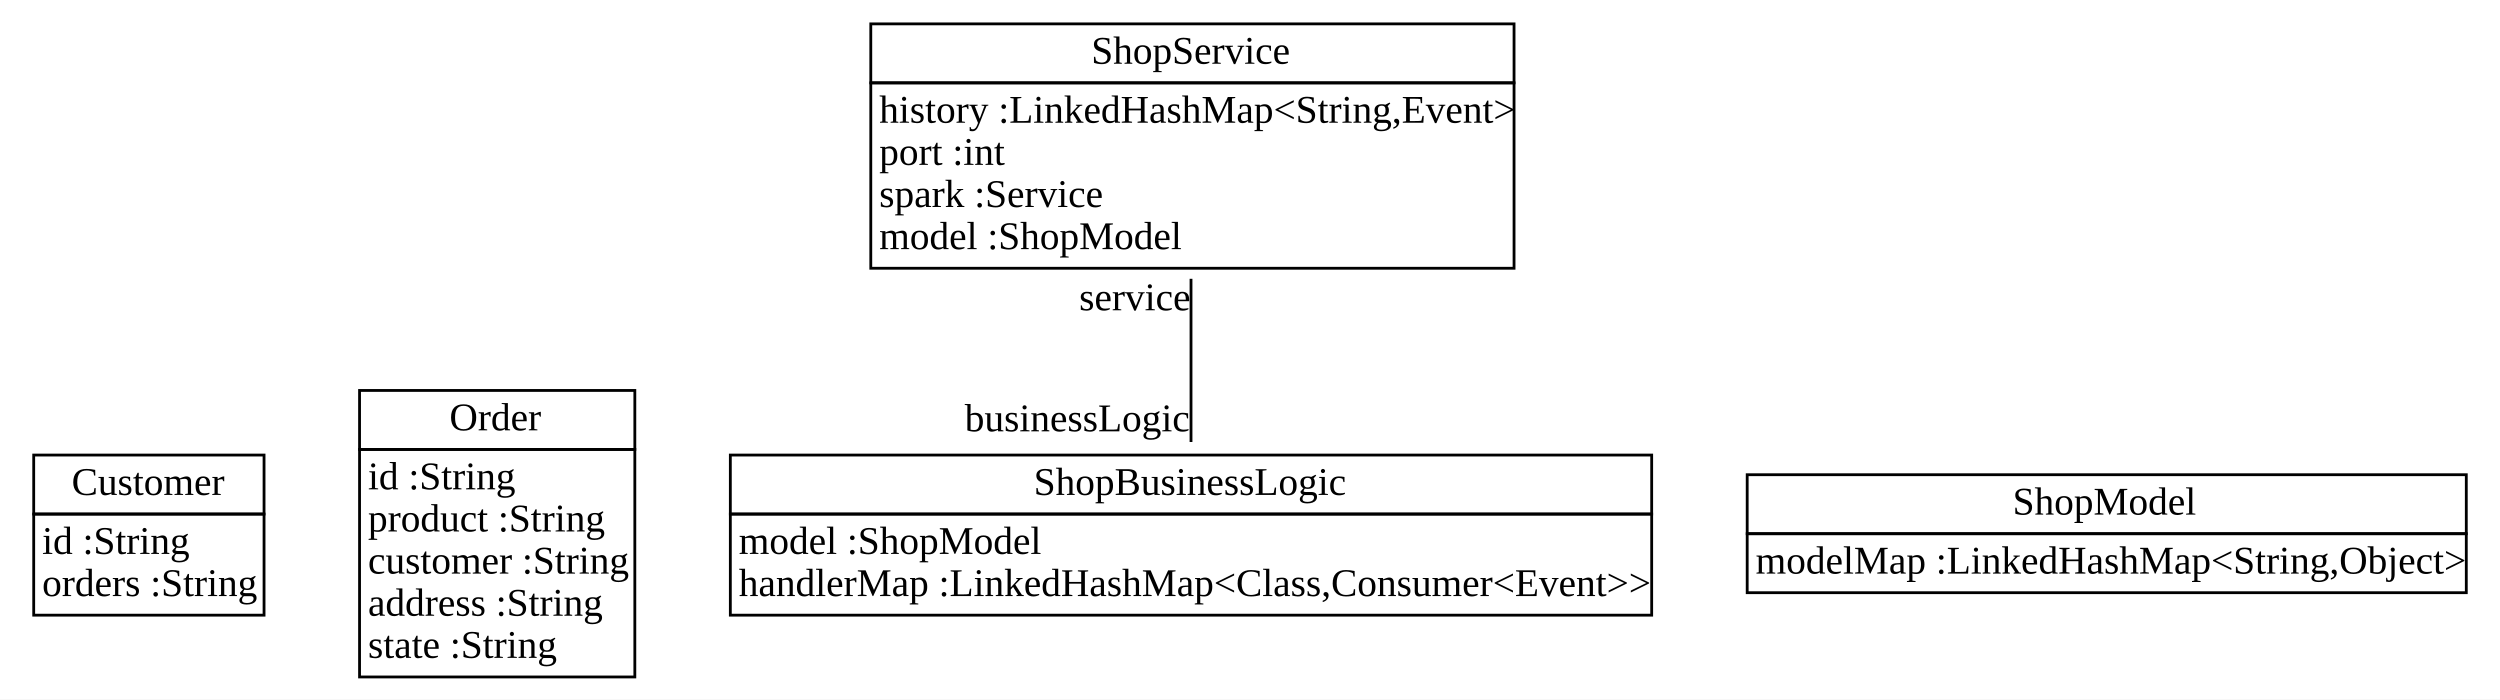
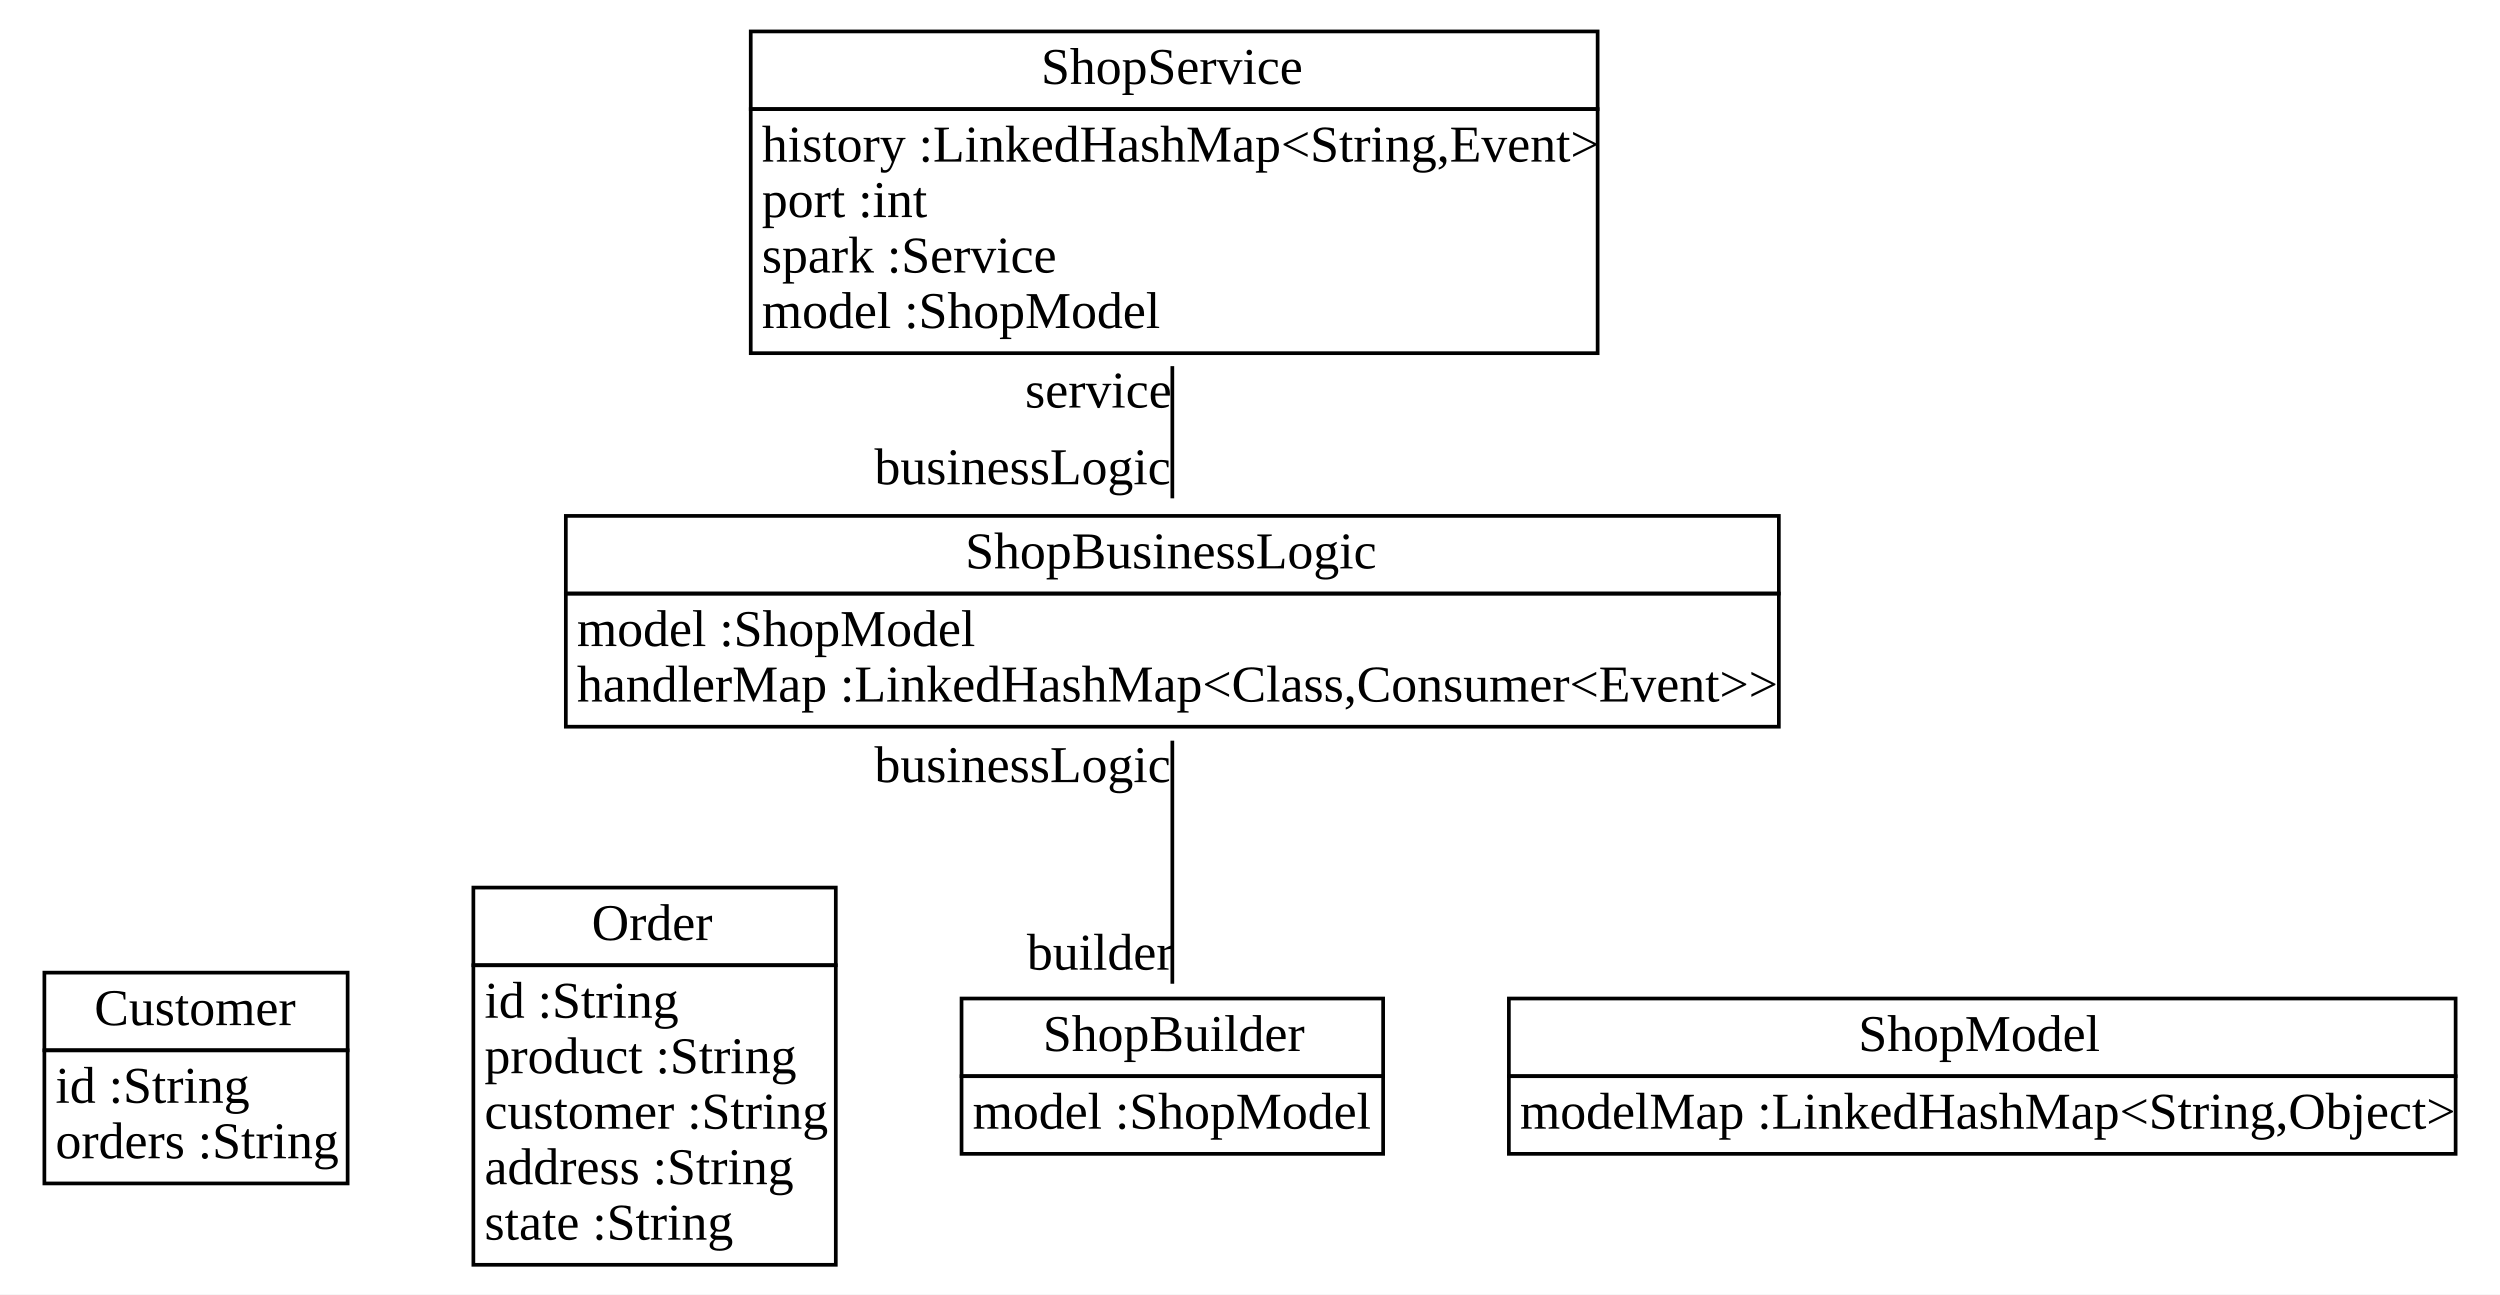
- <svg xmlns="http://www.w3.org/2000/svg" width="890px" height="249px" viewBox="0.00 0.00 890.00 249.00">
-   <g id="graph0" class="graph" transform="scale(1.0 1.0) rotate(0) translate(4 245)">
-     <polygon fill="white" stroke="none" points="-4,4 -4,-245 886,-245 886,4 -4,4" />
+ <svg xmlns="http://www.w3.org/2000/svg" width="676px" height="350px" viewBox="0.00 0.00 676.00 350.00">
+   <g id="graph0" class="graph" transform="scale(1.0 1.0) rotate(0) translate(4 346)">
+     <polygon fill="white" stroke="none" points="-4,4 -4,-346 672,-346 672,4 -4,4" />
    <g id="node1" class="node">
      <polygon fill="none" stroke="black" points="8,-62 8,-83 90,-83 90,-62 8,-62" />
      <text text-anchor="start" x="21.5" y="-68.8" font-family="Times New Roman,serif" font-size="14.00">Customer</text>
      <polygon fill="none" stroke="black" points="8,-26 8,-62 90,-62 90,-26 8,-26" />
      <text text-anchor="start" x="11" y="-47.8" font-family="Times New Roman,serif" font-size="14.00">id :String</text>
      <text text-anchor="start" x="11" y="-32.8" font-family="Times New Roman,serif" font-size="14.00">orders :String</text>
    </g>
    <g id="node2" class="node">
      <polygon fill="none" stroke="black" points="124,-85 124,-106 222,-106 222,-85 124,-85" />
      <text text-anchor="start" x="156" y="-91.8" font-family="Times New Roman,serif" font-size="14.00">Order</text>
      <polygon fill="none" stroke="black" points="124,-4 124,-85 222,-85 222,-4 124,-4" />
      <text text-anchor="start" x="127" y="-70.8" font-family="Times New Roman,serif" font-size="14.00">id :String</text>
      <text text-anchor="start" x="127" y="-55.8" font-family="Times New Roman,serif" font-size="14.00">product :String</text>
      <text text-anchor="start" x="127" y="-40.8" font-family="Times New Roman,serif" font-size="14.00">customer :String</text>
      <text text-anchor="start" x="127" y="-25.8" font-family="Times New Roman,serif" font-size="14.00">address :String</text>
      <text text-anchor="start" x="127" y="-10.8" font-family="Times New Roman,serif" font-size="14.00">state :String</text>
    </g>
    <g id="node3" class="node">
-       <polygon fill="none" stroke="black" points="256,-62 256,-83 584,-83 584,-62 256,-62" />
-       <text text-anchor="start" x="364" y="-68.8" font-family="Times New Roman,serif" font-size="14.00">ShopBusinessLogic</text>
-       <polygon fill="none" stroke="black" points="256,-26 256,-62 584,-62 584,-26 256,-26" />
-       <text text-anchor="start" x="259" y="-47.8" font-family="Times New Roman,serif" font-size="14.00">model :ShopModel</text>
-       <text text-anchor="start" x="259" y="-32.8" font-family="Times New Roman,serif" font-size="14.00">handlerMap :LinkedHashMap&lt;Class,Consumer&lt;Event&gt;&gt;</text>
+       <polygon fill="none" stroke="black" points="256,-55 256,-76 370,-76 370,-55 256,-55" />
+       <text text-anchor="start" x="278" y="-61.8" font-family="Times New Roman,serif" font-size="14.00">ShopBuilder</text>
+       <polygon fill="none" stroke="black" points="256,-34 256,-55 370,-55 370,-34 256,-34" />
+       <text text-anchor="start" x="259" y="-40.8" font-family="Times New Roman,serif" font-size="14.00">model :ShopModel</text>
+     </g>
+     <g id="node4" class="node">
+       <polygon fill="none" stroke="black" points="149,-185.5 149,-206.5 477,-206.5 477,-185.5 149,-185.5" />
+       <text text-anchor="start" x="257" y="-192.3" font-family="Times New Roman,serif" font-size="14.00">ShopBusinessLogic</text>
+       <polygon fill="none" stroke="black" points="149,-149.5 149,-185.5 477,-185.5 477,-149.5 149,-149.5" />
+       <text text-anchor="start" x="152" y="-171.3" font-family="Times New Roman,serif" font-size="14.00">model :ShopModel</text>
+       <text text-anchor="start" x="152" y="-156.3" font-family="Times New Roman,serif" font-size="14.00">handlerMap :LinkedHashMap&lt;Class,Consumer&lt;Event&gt;&gt;</text>
+     </g>
+     <g id="edge1" class="edge">
+       <path fill="none" stroke="black" d="M313,-80.004C313,-98.815 313,-125.156 313,-145.716" />
+       <text text-anchor="middle" x="272.5" y="-134.516" font-family="Times New Roman,serif" font-size="14.00">businessLogic</text>
+       <text text-anchor="middle" x="293.5" y="-83.805" font-family="Times New Roman,serif" font-size="14.00">builder</text>
+     </g>
+     <g id="node6" class="node">
+       <polygon fill="none" stroke="black" points="199,-316.5 199,-337.5 428,-337.5 428,-316.5 199,-316.5" />
+       <text text-anchor="start" x="277.5" y="-323.3" font-family="Times New Roman,serif" font-size="14.00">ShopService</text>
+       <polygon fill="none" stroke="black" points="199,-250.5 199,-316.5 428,-316.5 428,-250.5 199,-250.5" />
+       <text text-anchor="start" x="202" y="-302.3" font-family="Times New Roman,serif" font-size="14.00">history :LinkedHashMap&lt;String,Event&gt;</text>
+       <text text-anchor="start" x="202" y="-287.3" font-family="Times New Roman,serif" font-size="14.00">port :int</text>
+       <text text-anchor="start" x="202" y="-272.3" font-family="Times New Roman,serif" font-size="14.00">spark :Service</text>
+       <text text-anchor="start" x="202" y="-257.3" font-family="Times New Roman,serif" font-size="14.00">model :ShopModel</text>
+     </g>
+     <g id="edge2" class="edge">
+       <path fill="none" stroke="black" d="M313,-211.255C313,-222.324 313,-234.983 313,-246.998" />
+       <text text-anchor="middle" x="293" y="-235.798" font-family="Times New Roman,serif" font-size="14.00">service</text>
+       <text text-anchor="middle" x="272.5" y="-215.055" font-family="Times New Roman,serif" font-size="14.00">businessLogic</text>
    </g>
    <g id="node5" class="node">
-       <polygon fill="none" stroke="black" points="306,-215.5 306,-236.5 535,-236.5 535,-215.5 306,-215.5" />
-       <text text-anchor="start" x="384.5" y="-222.3" font-family="Times New Roman,serif" font-size="14.00">ShopService</text>
-       <polygon fill="none" stroke="black" points="306,-149.5 306,-215.5 535,-215.5 535,-149.5 306,-149.5" />
-       <text text-anchor="start" x="309" y="-201.3" font-family="Times New Roman,serif" font-size="14.00">history :LinkedHashMap&lt;String,Event&gt;</text>
-       <text text-anchor="start" x="309" y="-186.3" font-family="Times New Roman,serif" font-size="14.00">port :int</text>
-       <text text-anchor="start" x="309" y="-171.3" font-family="Times New Roman,serif" font-size="14.00">spark :Service</text>
-       <text text-anchor="start" x="309" y="-156.3" font-family="Times New Roman,serif" font-size="14.00">model :ShopModel</text>
-     </g>
-     <g id="edge1" class="edge">
-       <path fill="none" stroke="black" d="M420,-87.659C420,-104.907 420,-126.581 420,-145.739" />
-       <text text-anchor="middle" x="400" y="-134.539" font-family="Times New Roman,serif" font-size="14.00">service</text>
-       <text text-anchor="middle" x="379.5" y="-91.459" font-family="Times New Roman,serif" font-size="14.00">businessLogic</text>
-     </g>
-     <g id="node4" class="node">
-       <polygon fill="none" stroke="black" points="618,-55 618,-76 874,-76 874,-55 618,-55" />
-       <text text-anchor="start" x="712.5" y="-61.8" font-family="Times New Roman,serif" font-size="14.00">ShopModel</text>
-       <polygon fill="none" stroke="black" points="618,-34 618,-55 874,-55 874,-34 618,-34" />
-       <text text-anchor="start" x="621" y="-40.8" font-family="Times New Roman,serif" font-size="14.00">modelMap :LinkedHashMap&lt;String,Object&gt;</text>
+       <polygon fill="none" stroke="black" points="404,-55 404,-76 660,-76 660,-55 404,-55" />
+       <text text-anchor="start" x="498.5" y="-61.8" font-family="Times New Roman,serif" font-size="14.00">ShopModel</text>
+       <polygon fill="none" stroke="black" points="404,-34 404,-55 660,-55 660,-34 404,-34" />
+       <text text-anchor="start" x="407" y="-40.8" font-family="Times New Roman,serif" font-size="14.00">modelMap :LinkedHashMap&lt;String,Object&gt;</text>
    </g>
  </g>
</svg>
